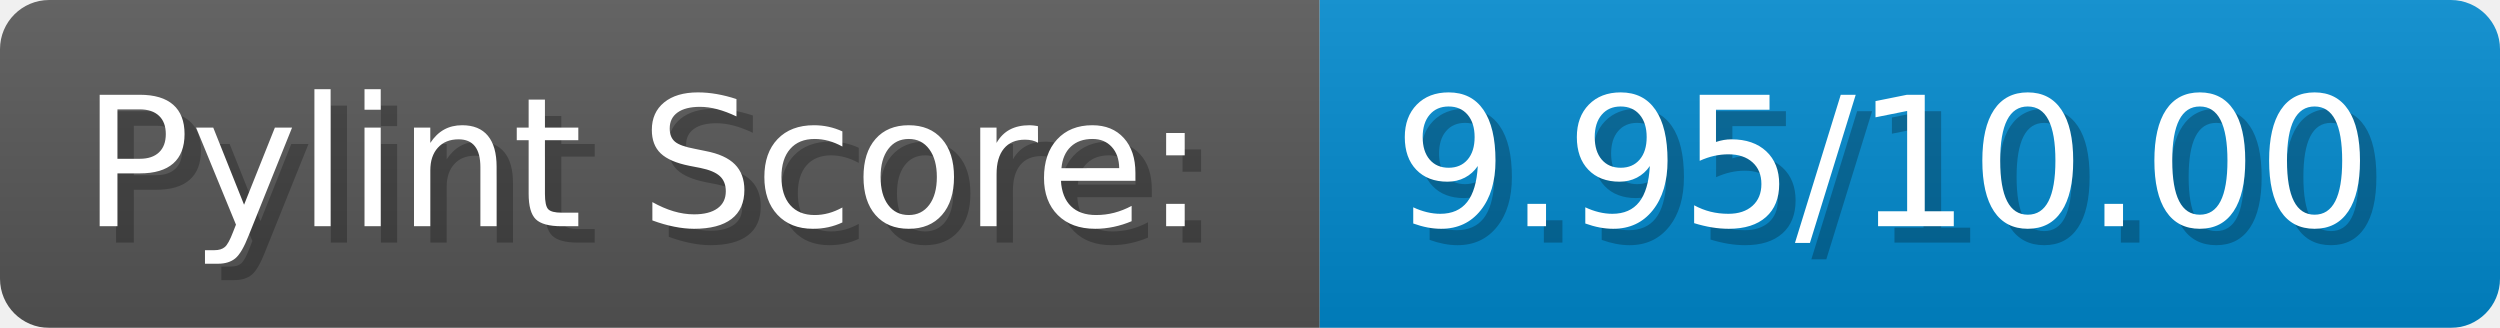
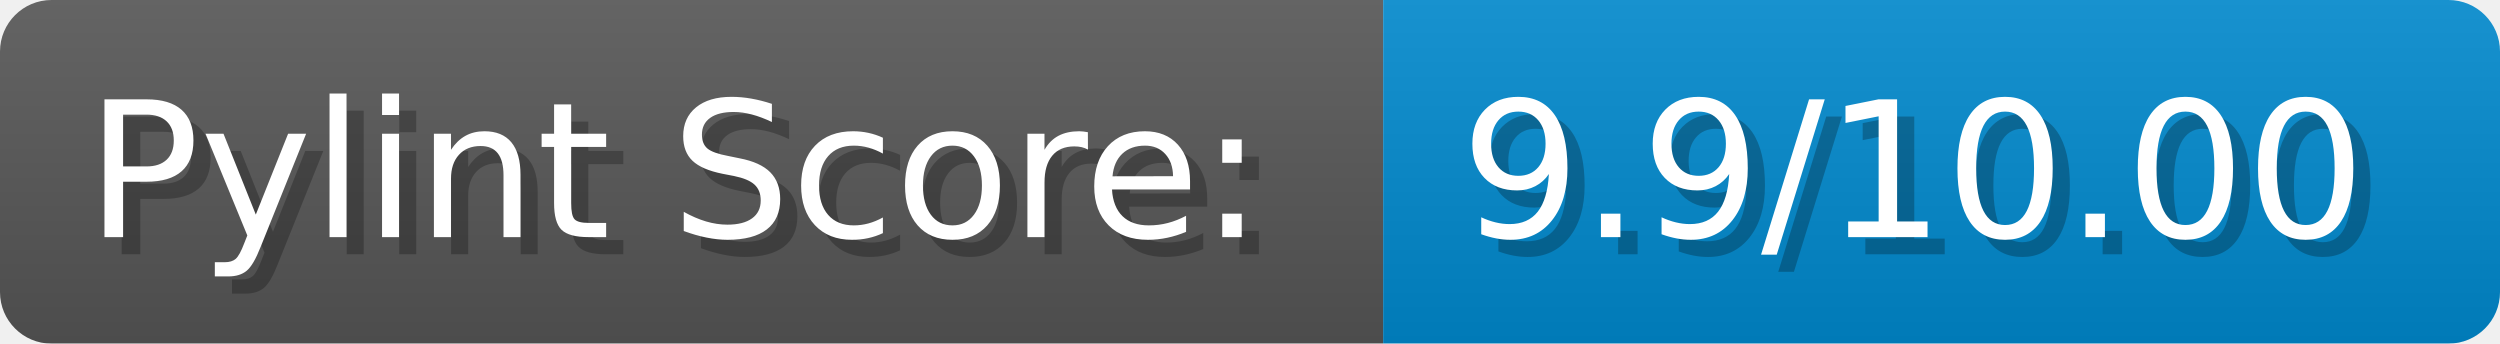
- <svg xmlns="http://www.w3.org/2000/svg" width="228.75" height="30" viewBox="0 0 1525 200" role="img" aria-label="Pylint Score:: 9.95/10.00">
+ <svg xmlns="http://www.w3.org/2000/svg" width="218.25" height="30" viewBox="0 0 1455 200" role="img" aria-label="Pylint Score:: 9.9/10.00">
  <linearGradient id="a" x2="0" y2="100%">
    <stop offset="0" stop-opacity=".1" stop-color="#EEE" />
    <stop offset="1" stop-opacity=".1" />
  </linearGradient>
  <mask id="m">
-     <rect width="1525" height="200" rx="30" fill="#FFF" />
+     <rect width="1455" height="200" rx="30" fill="#FFF" />
  </mask>
  <g mask="url(#m)">
    <rect width="805" height="200" fill="#555" />
-     <rect width="720" height="200" fill="#08C" x="805" />
-     <rect width="1525" height="200" fill="url(#a)" />
+     <rect width="650" height="200" fill="#08C" x="805" />
+     <rect width="1455" height="200" fill="url(#a)" />
  </g>
  <g aria-hidden="true" fill="#fff" text-anchor="start" font-family="Verdana,DejaVu Sans,sans-serif" font-size="110">
    <text x="60" y="148" textLength="705" fill="#000" opacity="0.25">Pylint Score:</text>
    <text x="50" y="138" textLength="705">Pylint Score:</text>
-     <text x="860" y="148" textLength="620" fill="#000" opacity="0.25">9.95/10.00</text>
-     <text x="850" y="138" textLength="620">9.95/10.00</text>
+     <text x="860" y="148" textLength="550" fill="#000" opacity="0.25">9.9/10.00</text>
+     <text x="850" y="138" textLength="550">9.9/10.00</text>
  </g>
</svg>
